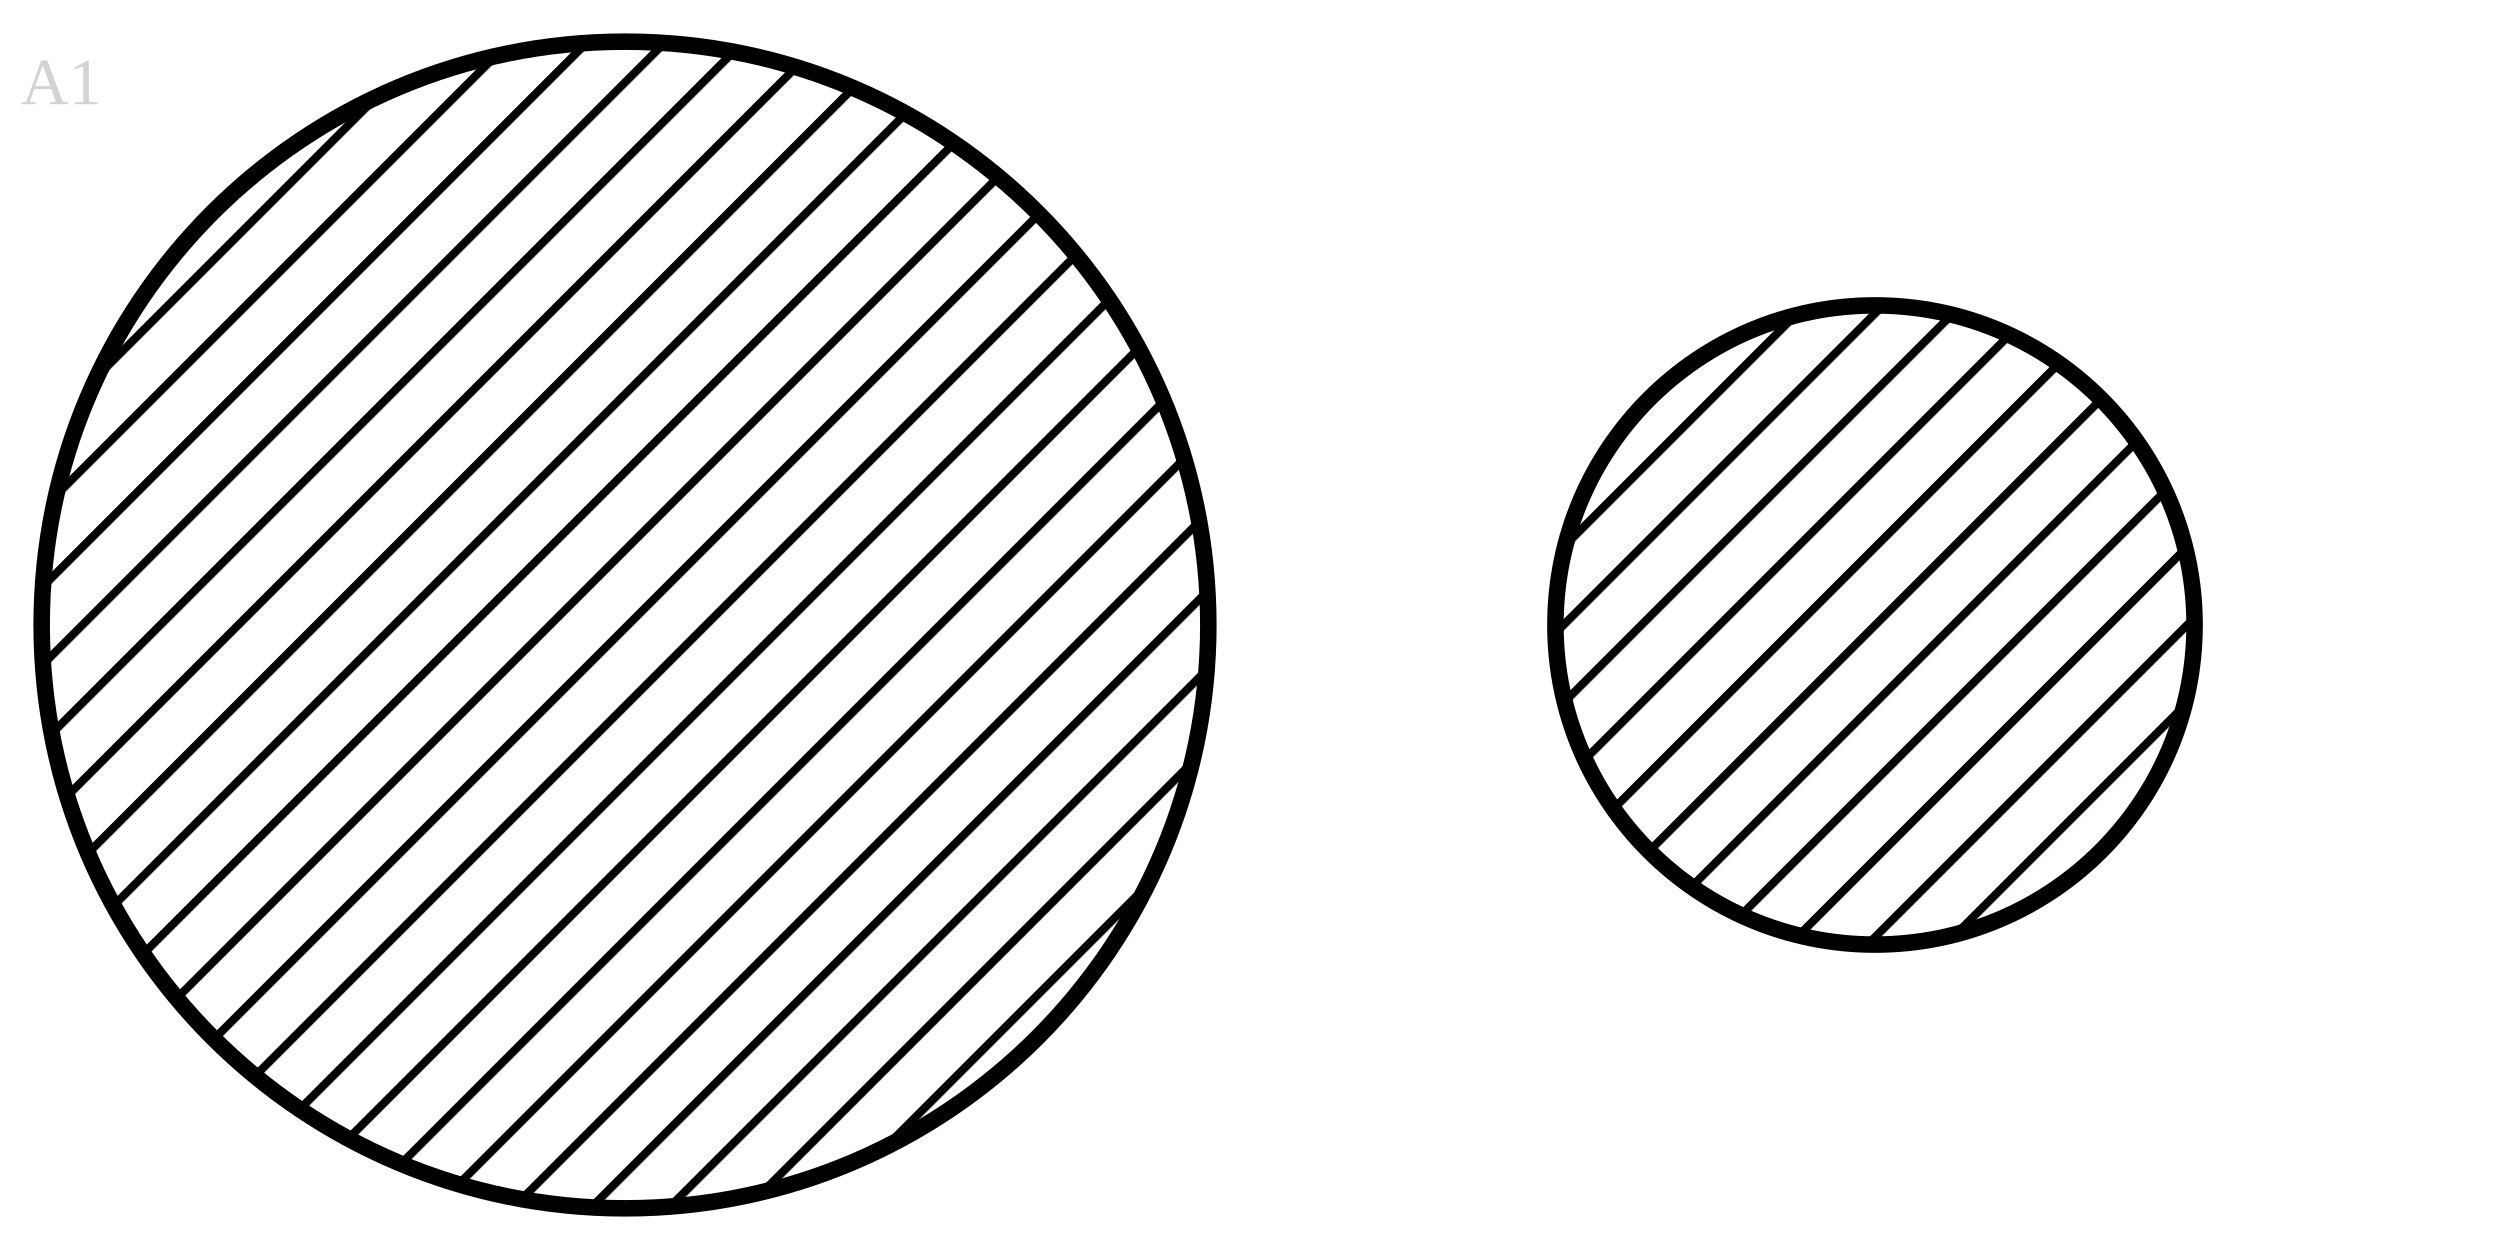
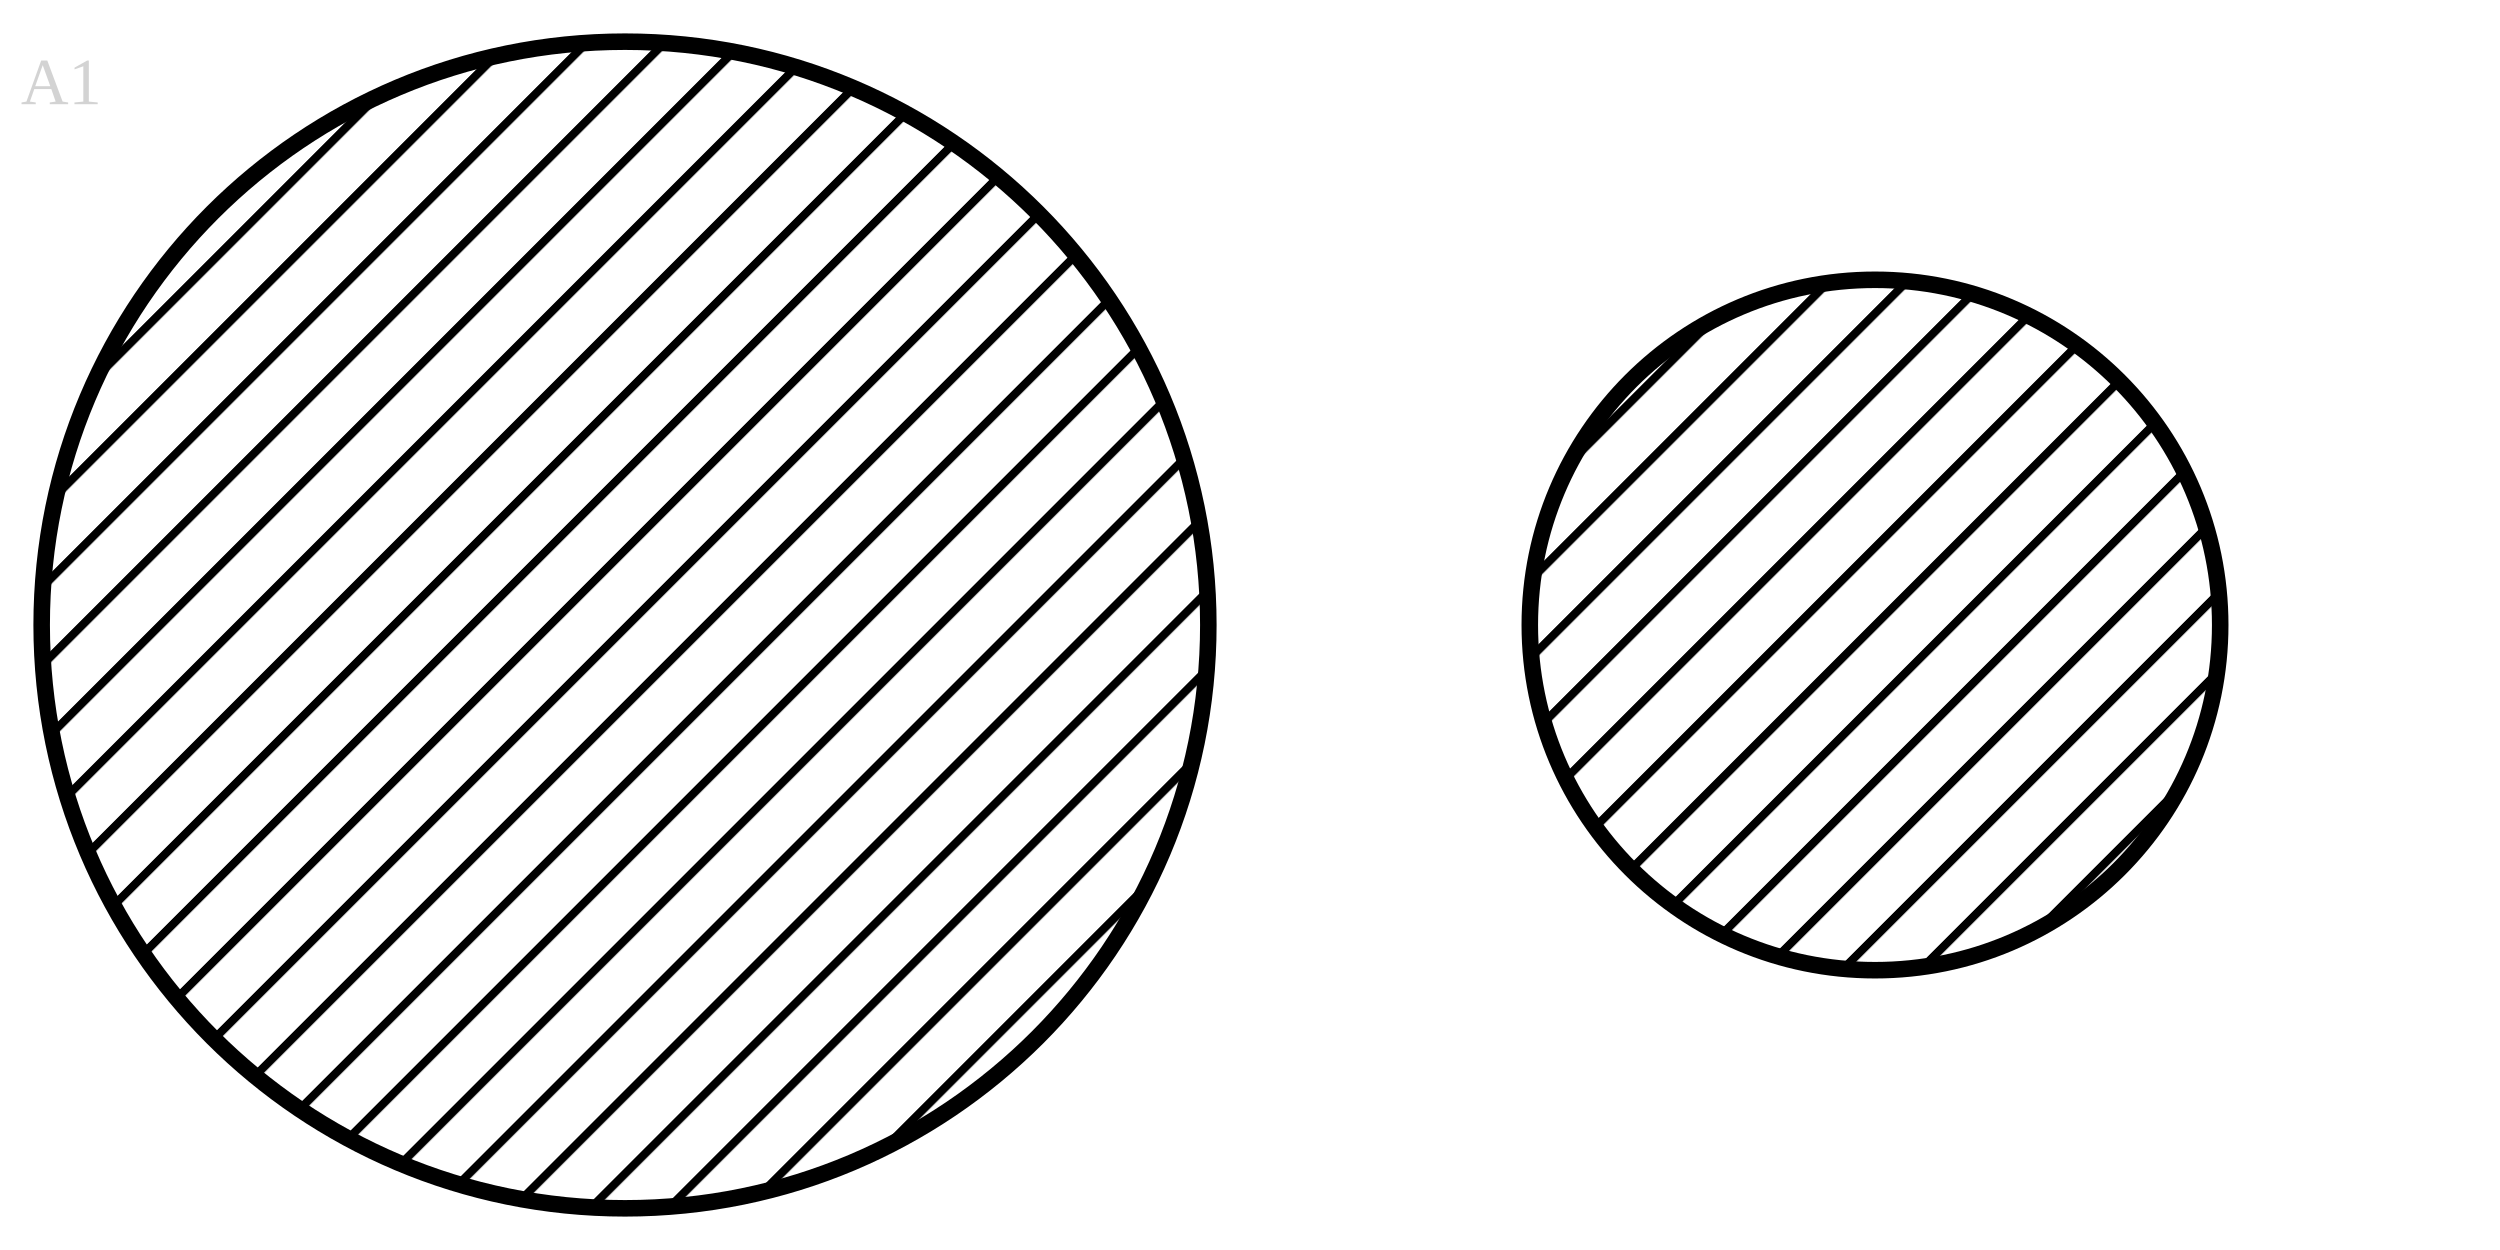
<svg xmlns="http://www.w3.org/2000/svg" baseProfile="full" height="6cm" version="1.1" width="12cm">
  <defs />
  <text fill="lightgray" x="0.1cm" y="0.5cm">A1</text>
  <pattern height="10" id="pattern" patternTransform="rotate(45 0 0)" patternUnits="userSpaceOnUse" width="10">
    <line stroke="black" stroke-width="3" x1="0" x2="0" y1="0" y2="10" />
  </pattern>
  <circle cx="3cm" cy="3cm" fill="url(#pattern)" r="2.8cm" stroke="black" stroke-width="3" />
-   <circle cx="9cm" cy="3cm" fill="url(#pattern)" r="1.534cm" stroke="black" stroke-width="3" />
+   <circle cx="9cm" cy="3cm" fill="url(#pattern)" r="1.657cm" stroke="black" stroke-width="3" />
</svg>
